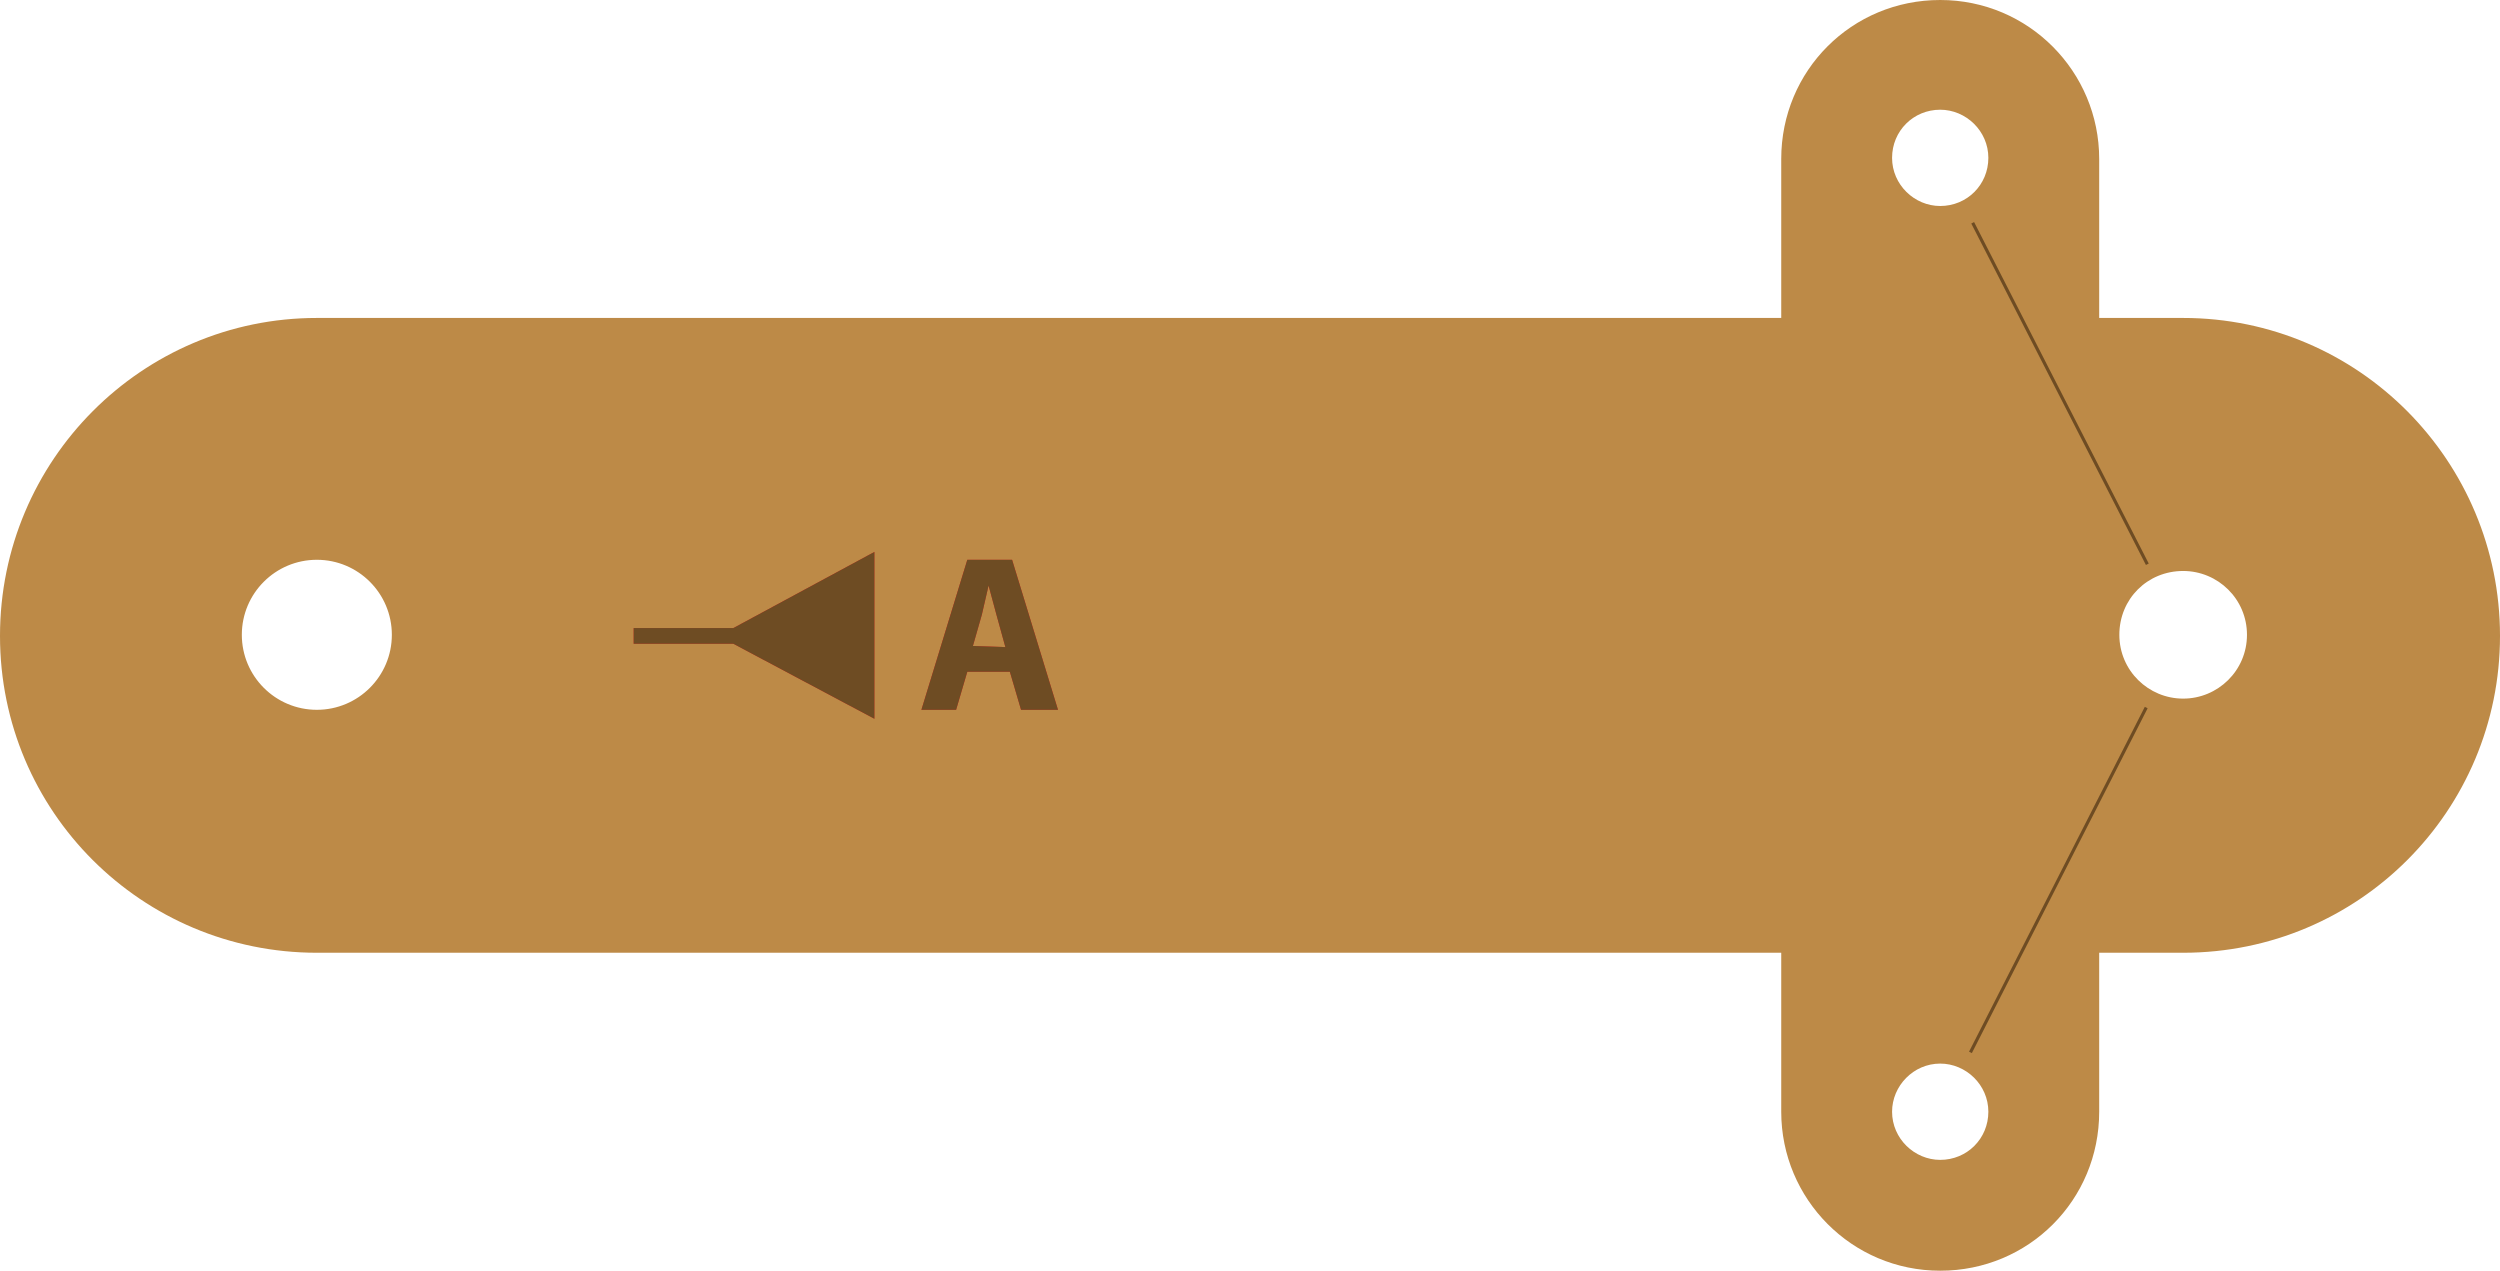
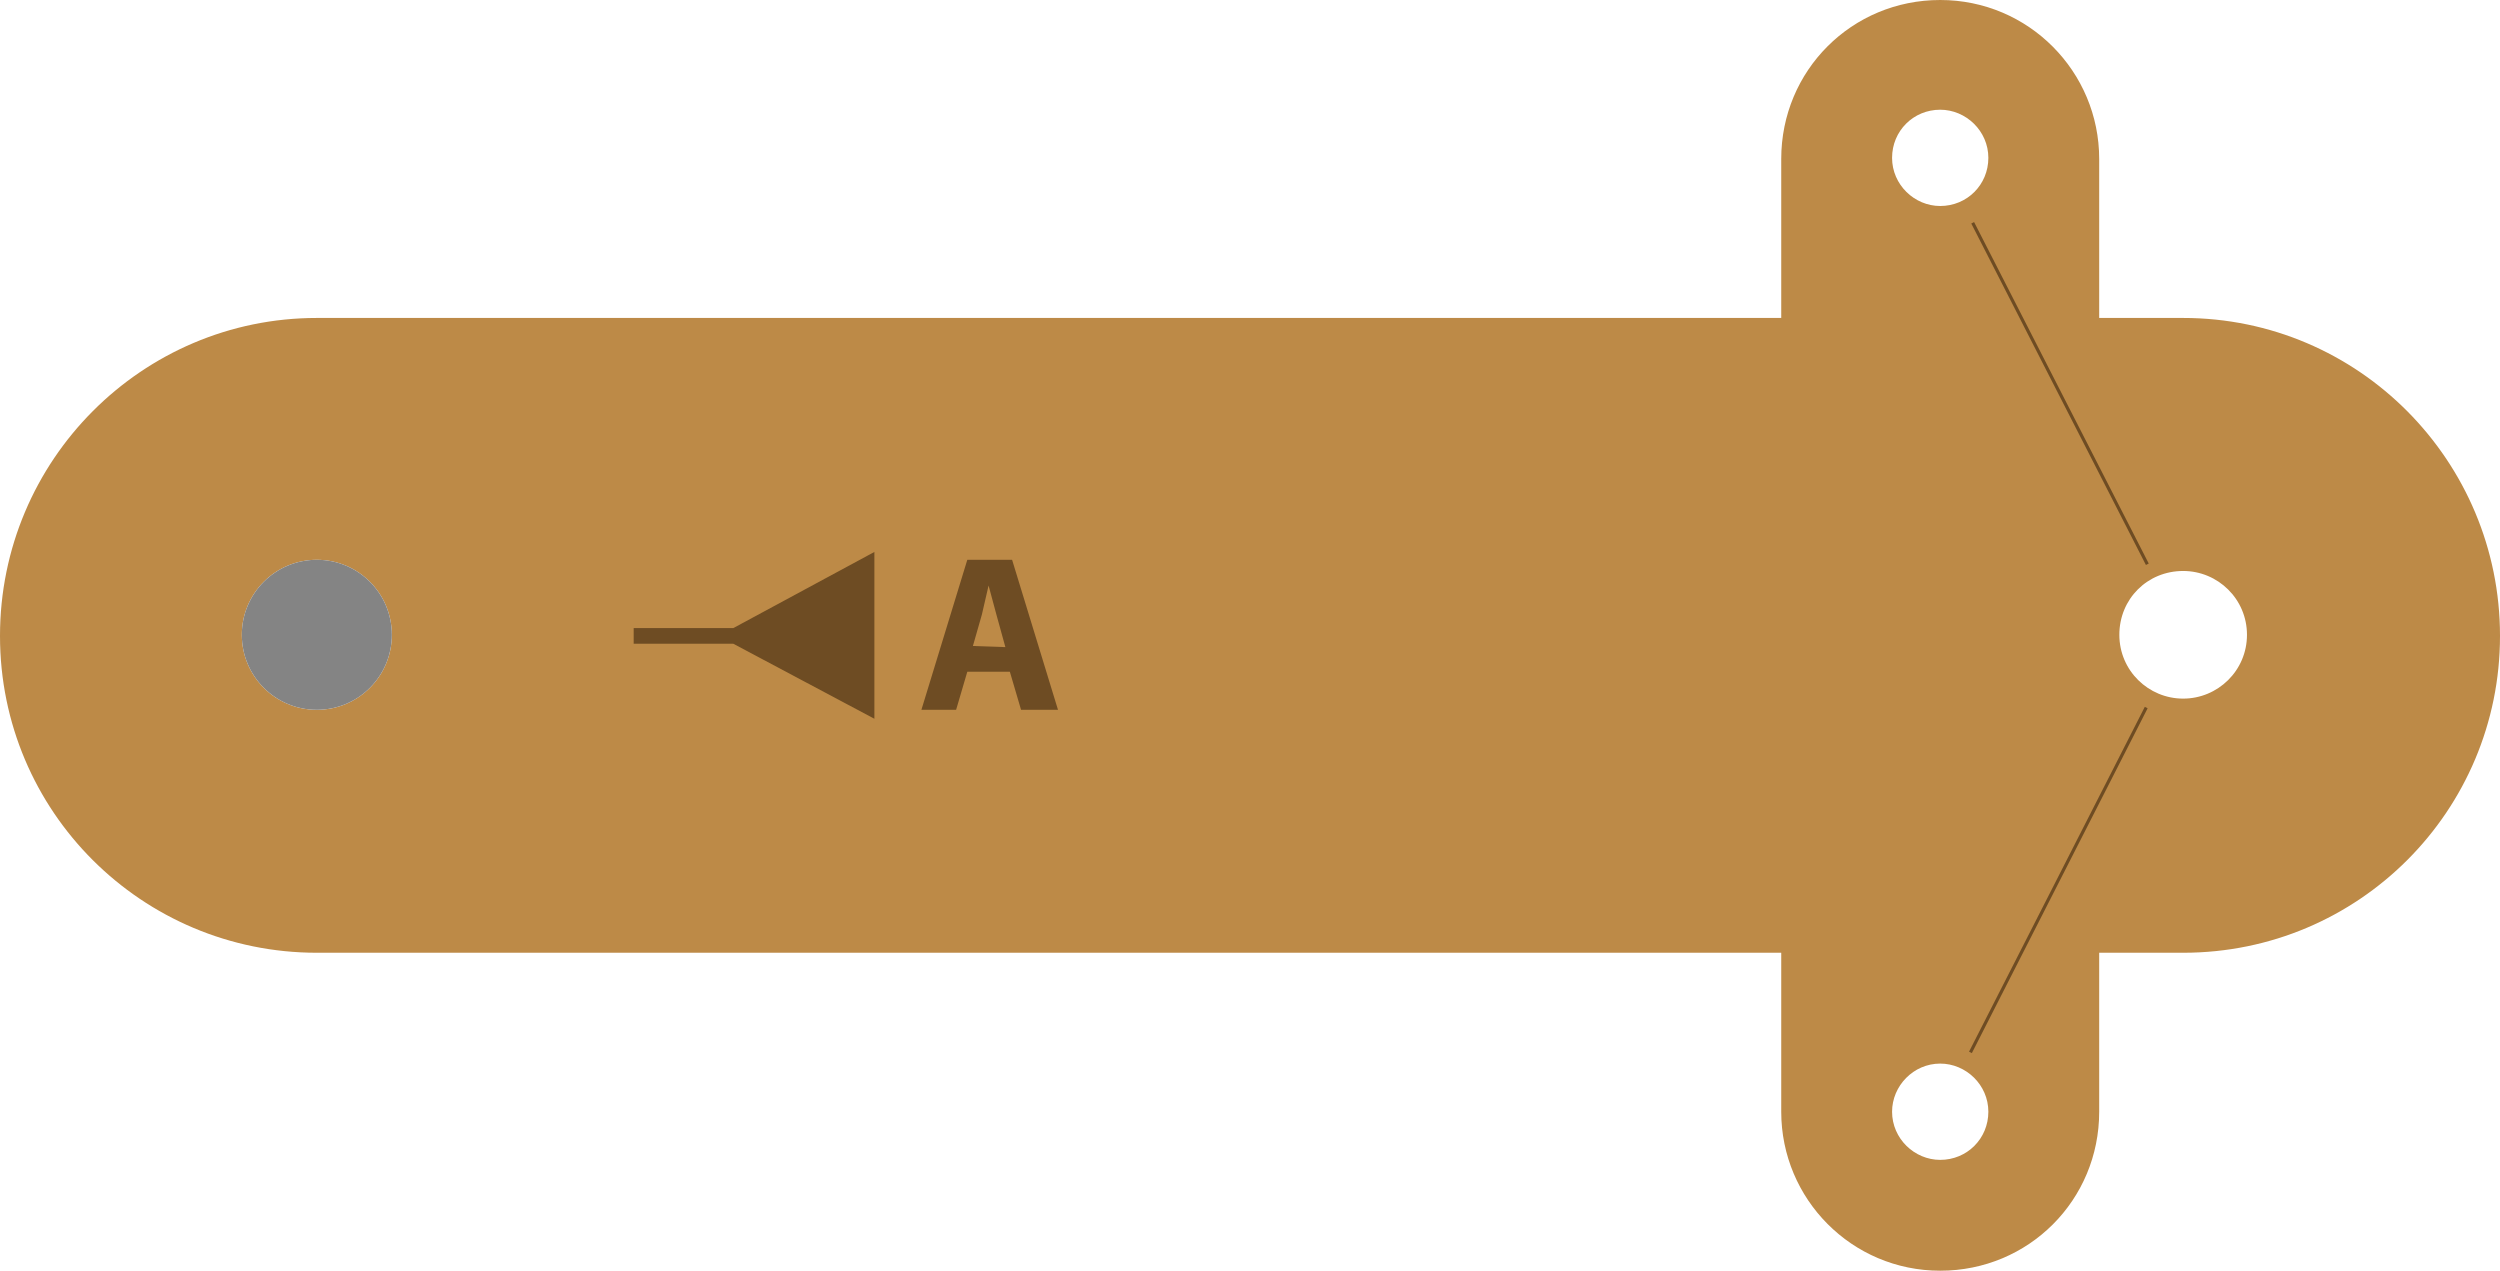
<svg xmlns="http://www.w3.org/2000/svg" version="1.1" id="Calque_1" x="0px" y="0px" viewBox="0 0 223.3 113.5" style="enable-background:new 0 0 223.3 113.5;" xml:space="preserve">
  <style type="text/css">
	.st0{fill:#BD8A47;}
	.st1{fill:none;stroke:#6E4C23;stroke-width:0.283;stroke-miterlimit:10;}
- 	.st2{fill:#E52521;}
- 	.st3{fill:#6E4C23;}
+ 	.st2{fill:#6E4C23;}
+ 	.st3{fill:#848484;}
</style>
  <g>
    <path class="st0" d="M195,28.4h-7.5V14.2c0-7.8-6.3-14.2-14.2-14.2s-14.2,6.3-14.2,14.2v14.2H28.3C12.7,28.4,0,41.1,0,56.8   s12.7,28.3,28.3,28.3h130.8v14.2c0,7.8,6.3,14.2,14.2,14.2s14.2-6.3,14.2-14.2V85.1h7.5c15.7,0,28.3-12.7,28.3-28.3   S210.7,28.4,195,28.4z M28.3,63.4c-3.7,0-6.7-3-6.7-6.7s3-6.7,6.7-6.7s6.7,3,6.7,6.7S32,63.4,28.3,63.4z M173.3,103.6   c-2.3,0-4.3-1.9-4.3-4.3c0-2.3,1.9-4.3,4.3-4.3c2.3,0,4.3,1.9,4.3,4.3S175.7,103.6,173.3,103.6z M173.3,18.4   c-2.3,0-4.3-1.9-4.3-4.3s1.9-4.3,4.3-4.3c2.3,0,4.3,1.9,4.3,4.3S175.7,18.4,173.3,18.4z M195,62.4c-3.1,0-5.7-2.5-5.7-5.7   s2.5-5.7,5.7-5.7c3.1,0,5.7,2.5,5.7,5.7S198.1,62.4,195,62.4z" />
    <line class="st1" x1="176.2" y1="19.9" x2="191.8" y2="50.4" />
    <line class="st1" x1="176" y1="94" x2="191.7" y2="63.2" />
    <polygon class="st2" points="56.6,57.5 65.5,57.5 78.1,64.2 78.1,49.3 65.5,56.1 56.6,56.1  " />
    <g>
      <path class="st2" d="M86.4,60l-1,3.4h-3.1L86.4,50h4l4.1,13.4h-3.3l-1-3.4H86.4z M89.8,57.8L89,54.9c-0.2-0.8-0.5-1.8-0.7-2.6l0,0    c-0.2,0.8-0.4,1.8-0.6,2.6l-0.8,2.8L89.8,57.8L89.8,57.8z" />
    </g>
-     <polygon class="st3" points="56.6,57.5 65.5,57.5 78.1,64.2 78.1,49.3 65.5,56.1 56.6,56.1  " />
-     <g>
-       <path class="st3" d="M86.4,60l-1,3.4h-3.1L86.4,50h4l4.1,13.4h-3.3l-1-3.4H86.4z M89.8,57.8L89,54.9c-0.2-0.8-0.5-1.8-0.7-2.6l0,0    c-0.2,0.8-0.4,1.8-0.6,2.6l-0.8,2.8L89.8,57.8L89.8,57.8z" />
-     </g>
  </g>
+   <circle class="st3" cx="28.3" cy="56.7" r="6.7" />
</svg>
